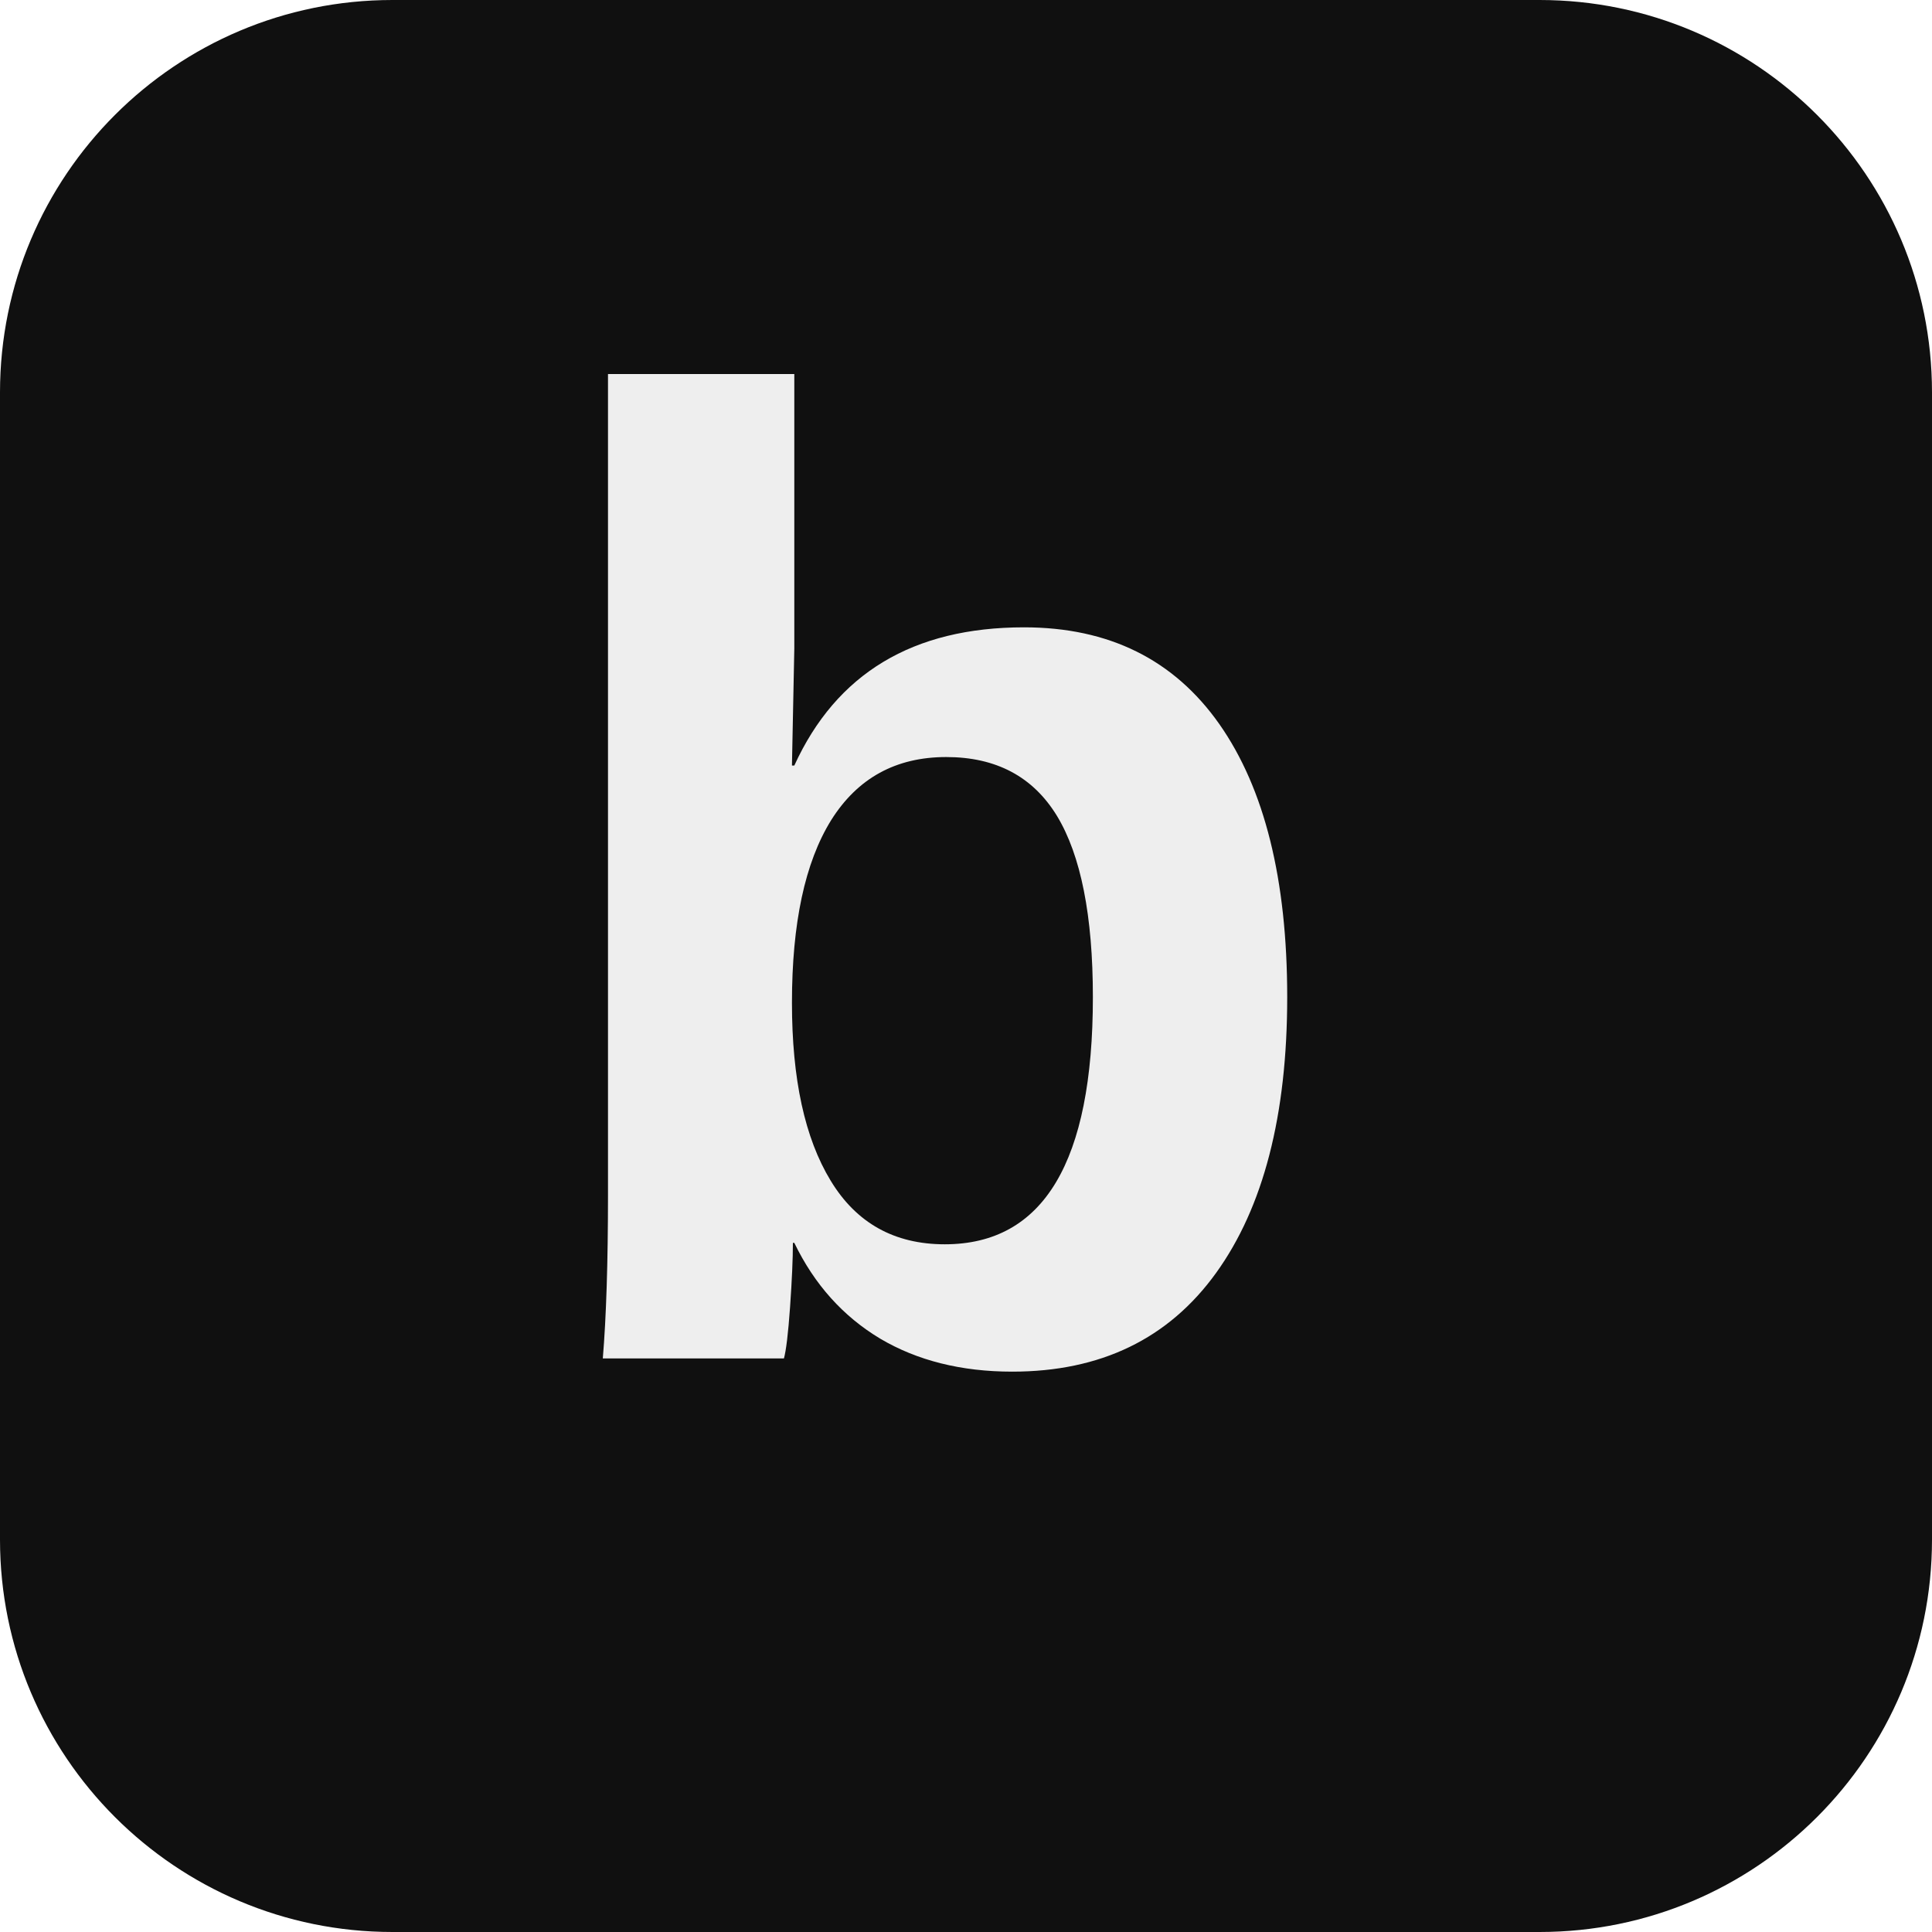
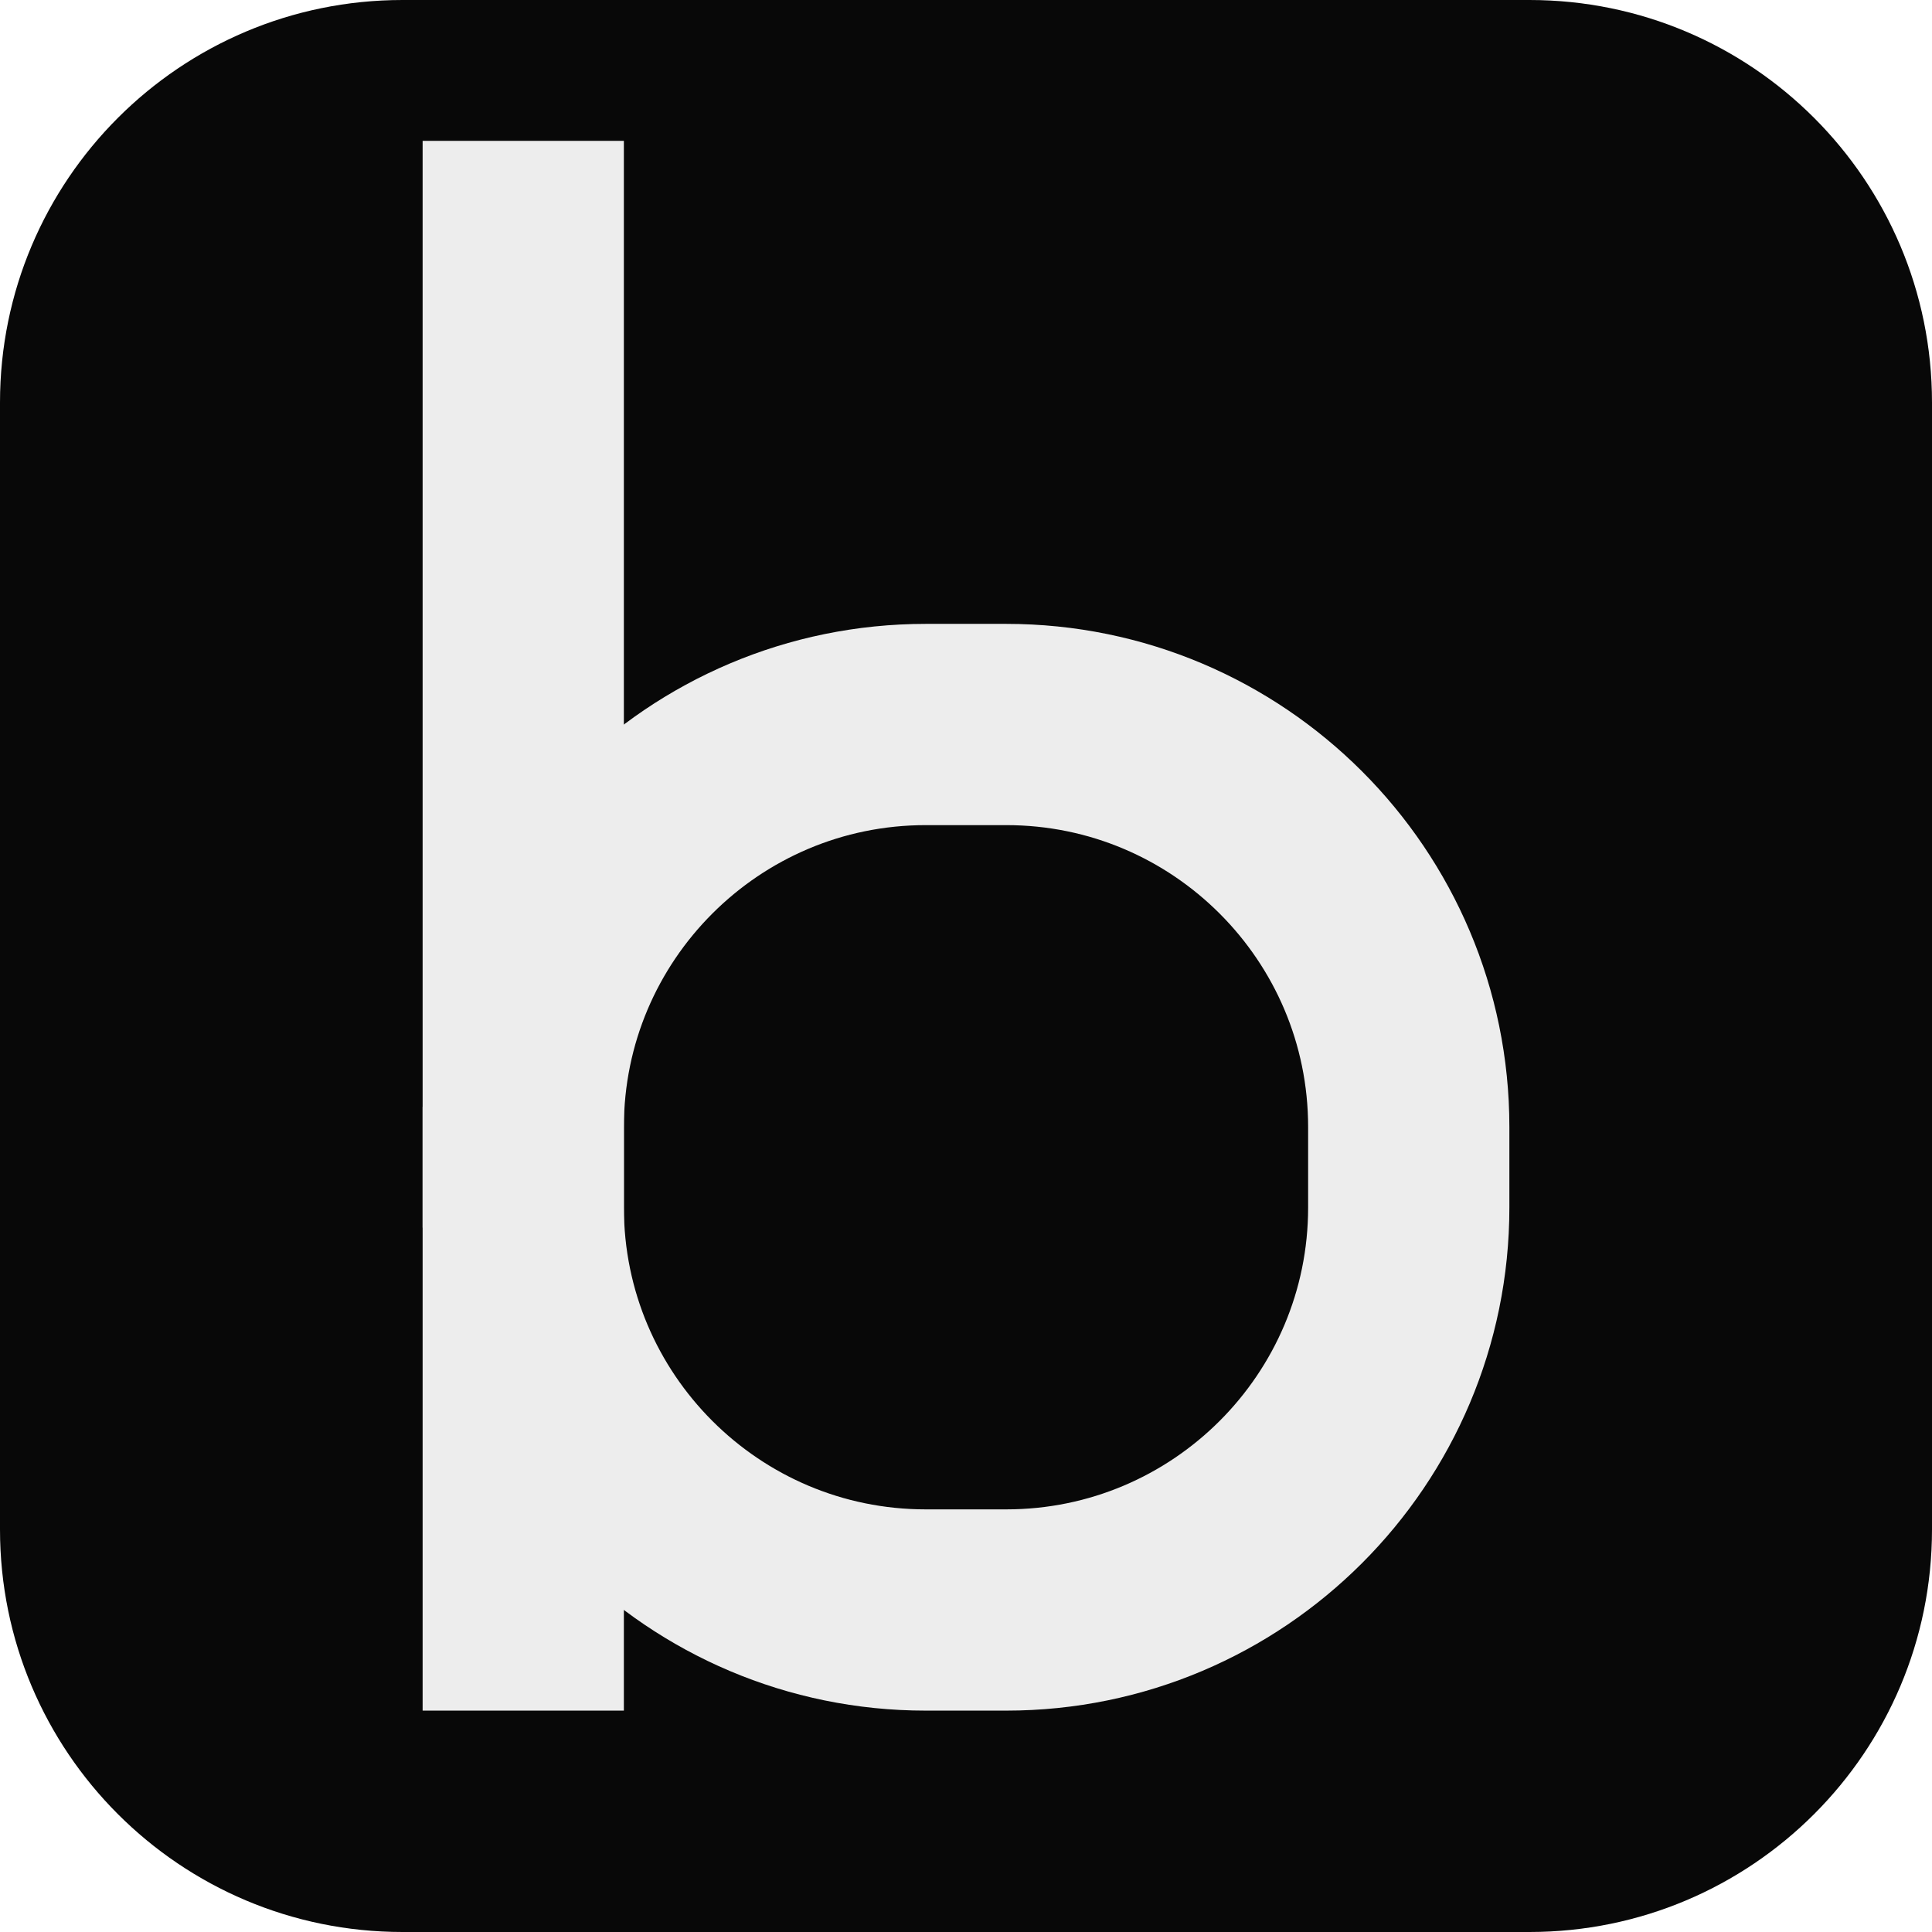
- <svg xmlns="http://www.w3.org/2000/svg" viewBox="0 0 64 64">
-   <rect width="64" height="64" rx="13" fill="#101010" />
-   <text x="17" y="45" font-family="Arial,sans-serif" font-size="45" font-weight="600" fill="#eee">b</text>
+ <svg xmlns="http://www.w3.org/2000/svg" width="24" height="24" viewBox="0 0 24 24" fill="none" stroke="#ededed" stroke-width="2.5" stroke-linecap="square" stroke-linejoin="round" role="img" aria-label="Bera">
+   <rect width="24" height="24" rx="5" fill="#080808" stroke="none" />
+   <path data-part="stem" d="M6.5 3V20" />
+   <path data-part="bowl" d="M6.5 14C6.5 11.24 8.74 9 11.5 9H12.5C15.26 9 17.5 11.24 17.5 14V15C17.5 17.76 15.26 20 12.5 20H11.5C8.74 20 6.5 17.76 6.5 15" />
</svg>
